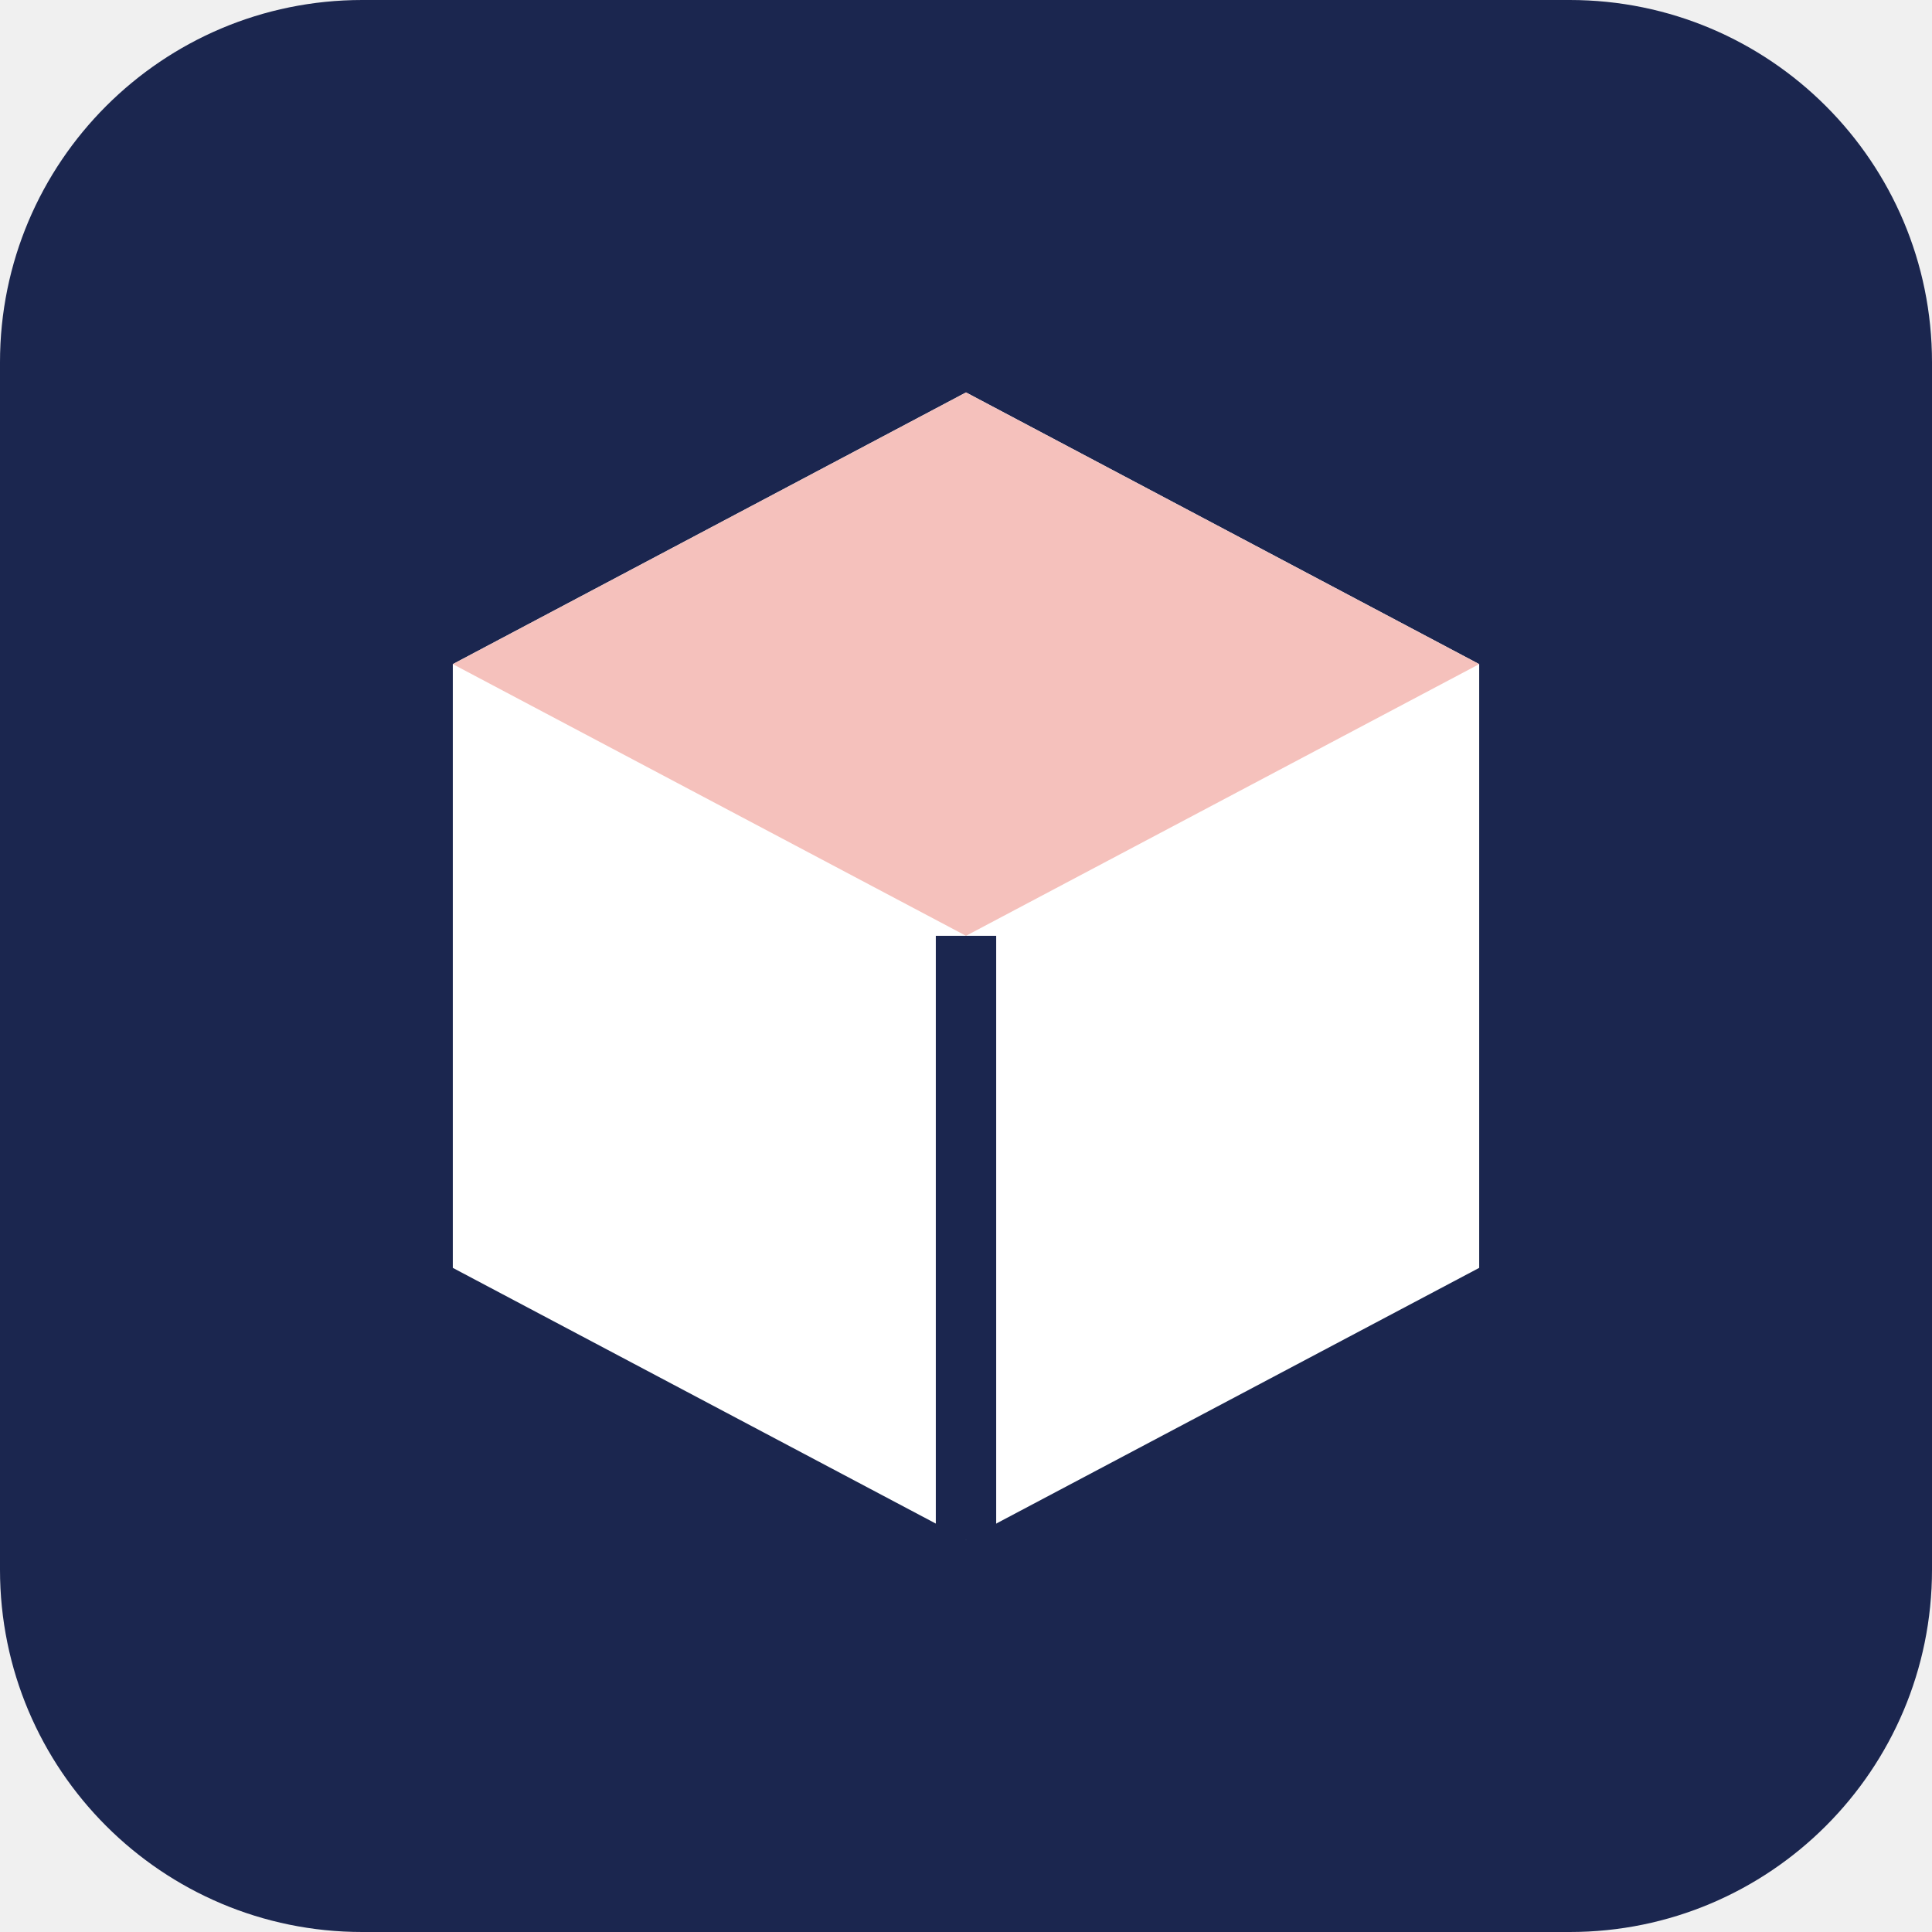
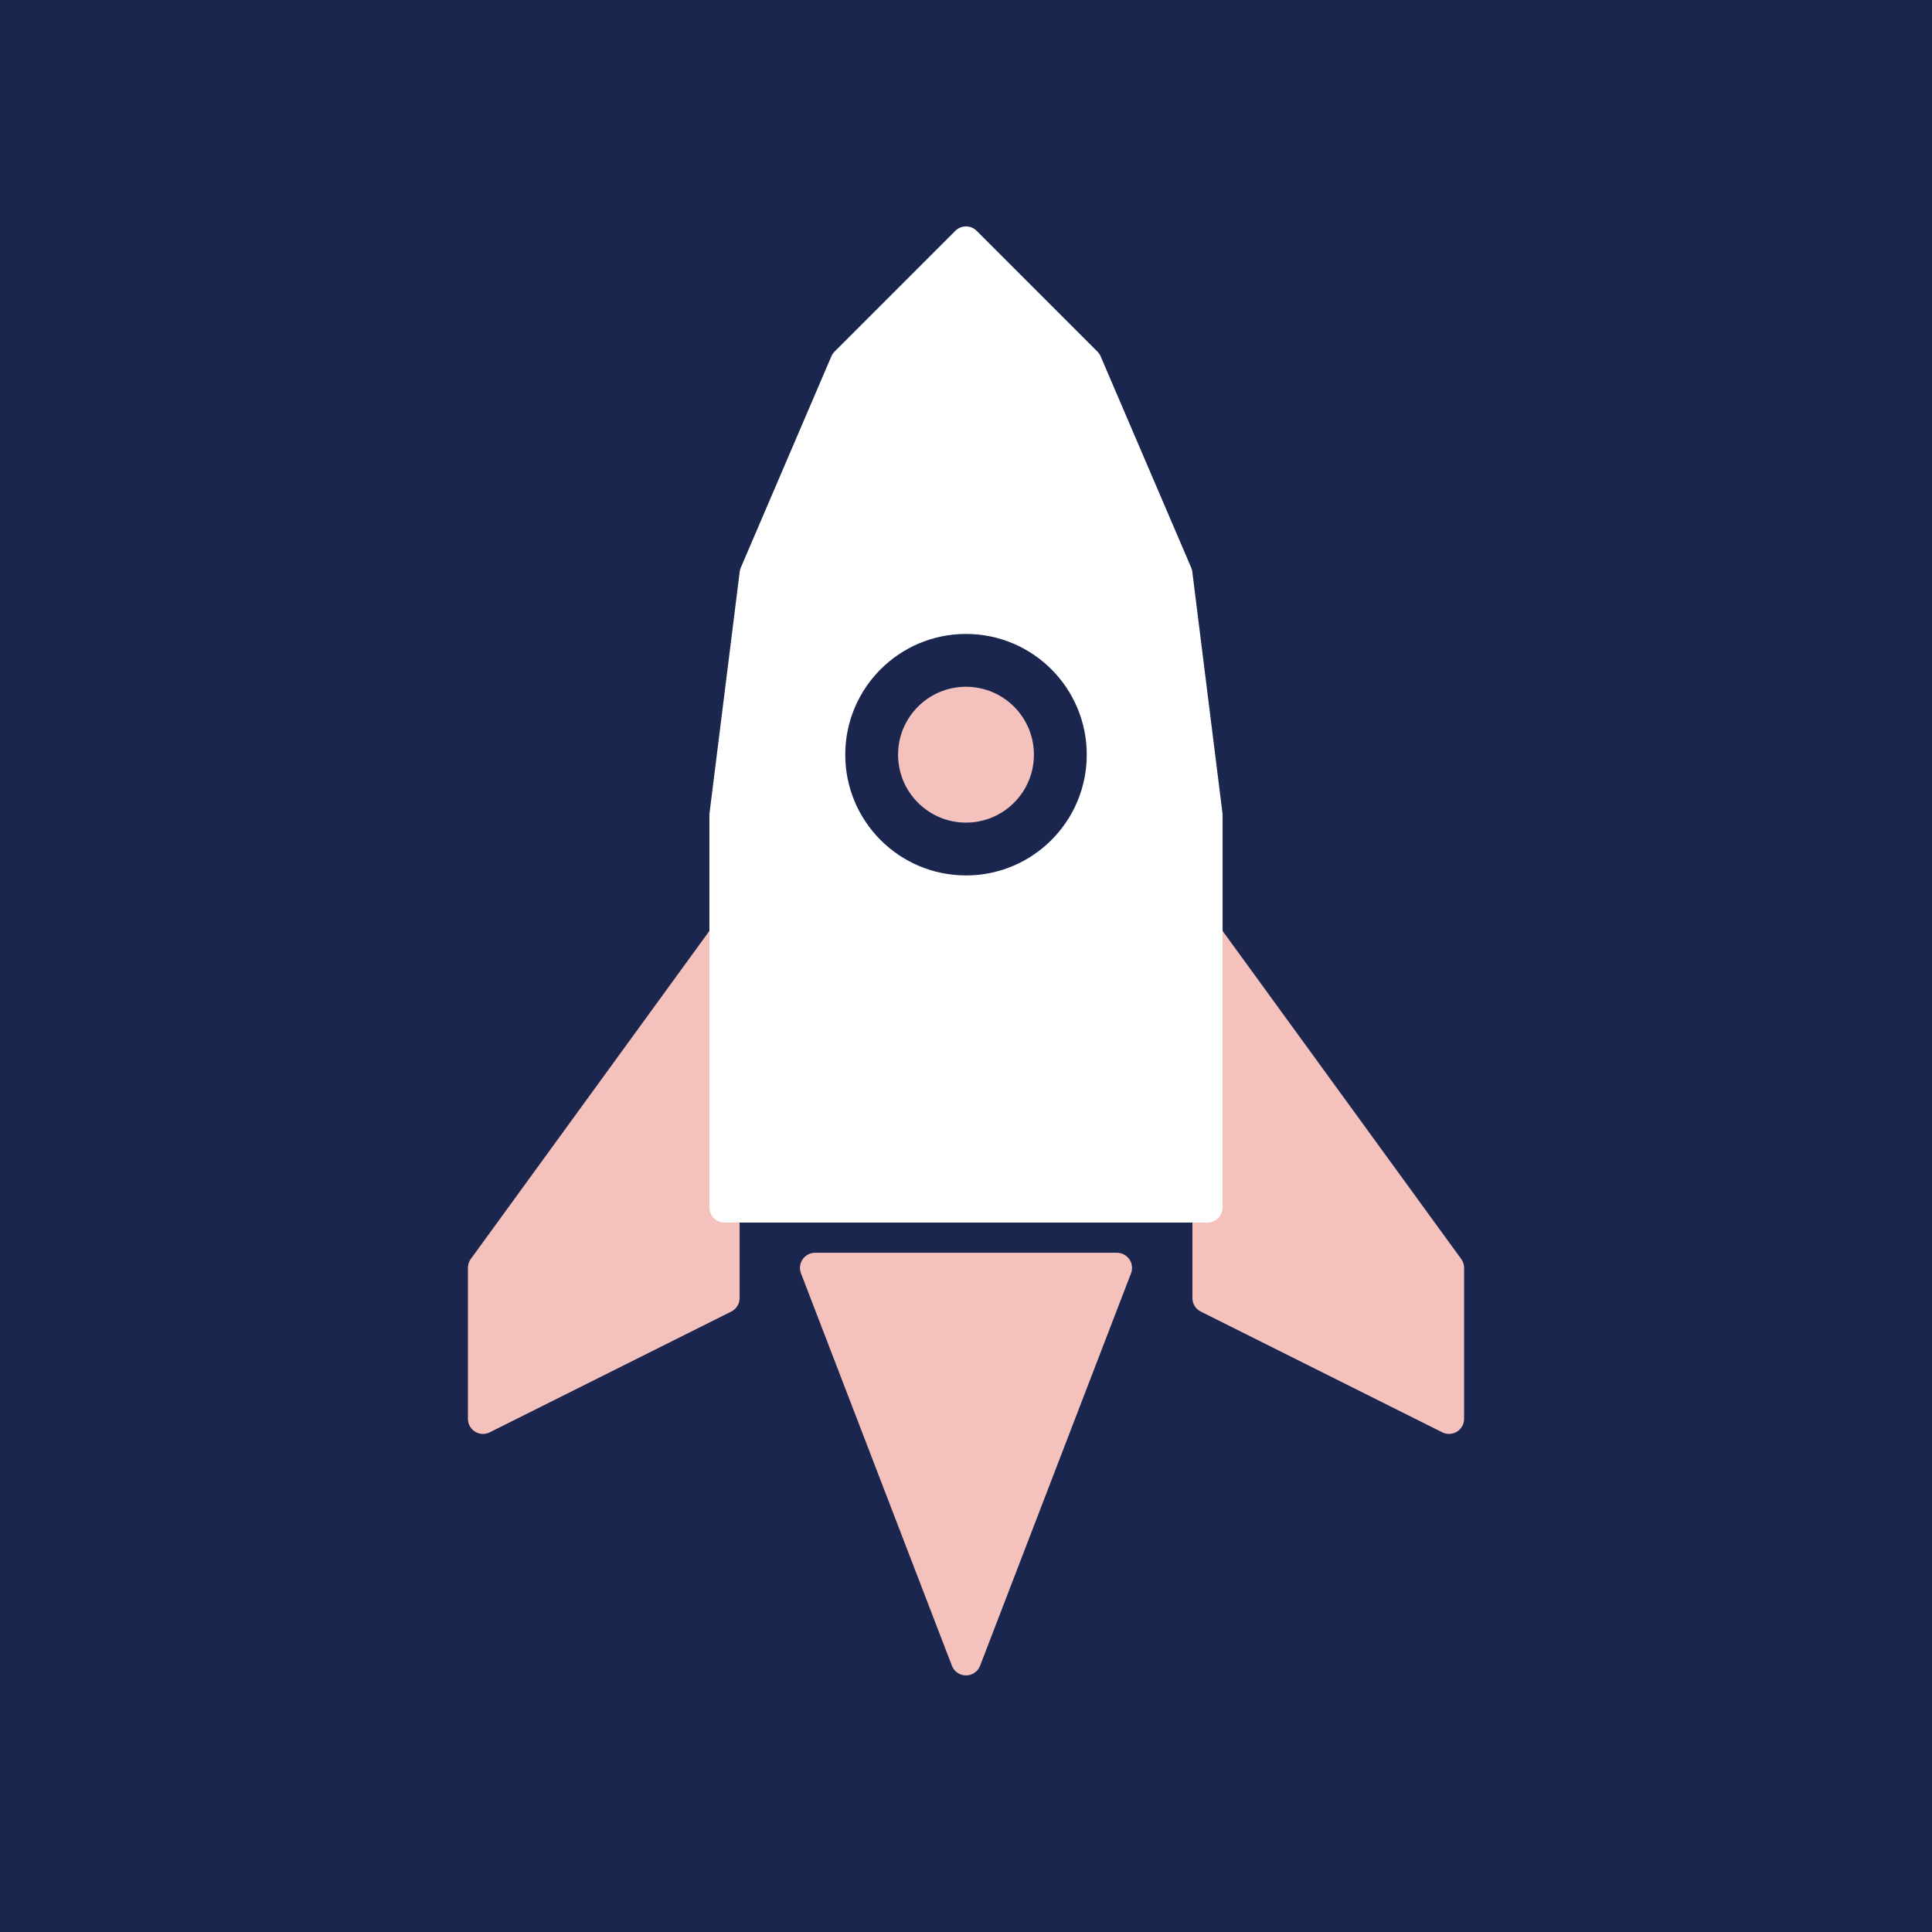
<svg xmlns="http://www.w3.org/2000/svg" viewBox="0 0 128 128" width="128" height="128">
-   <rect width="128" height="128" rx="24" fill="#1b264f" />
-   <path d="M64 26 98 44v40L64 102 30 84V44z" fill="#ffffff" />
-   <path d="M64 26 98 44 64 62 30 44z" fill="#f5c1bc" />
-   <path d="M64 62v40" stroke="#1b264f" stroke-width="4" />
+   <rect width="128" height="128" fill="#1b264f" />
+   <g stroke-linejoin="round" stroke-width="2">
+     <path d="M48 62 32 84v10l16-8z" fill="#f5c1bc" stroke="#f5c1bc" />
+     <path d="M80 62l16 22v10L80 86z" fill="#f5c1bc" stroke="#f5c1bc" />
+     <path d="M54 84h20L64 110z" fill="#f5c1bc" stroke="#f5c1bc" />
+     <path d="M64 16l8 8 6 14 2 16v26H48V54l2-16 6-14z" fill="#ffffff" stroke="#ffffff" />
+   </g>
+   <circle cx="64" cy="50" r="8" fill="#1b264f" />
+   <circle cx="64" cy="50" r="4.5" fill="#f5c1bc" />
</svg>
